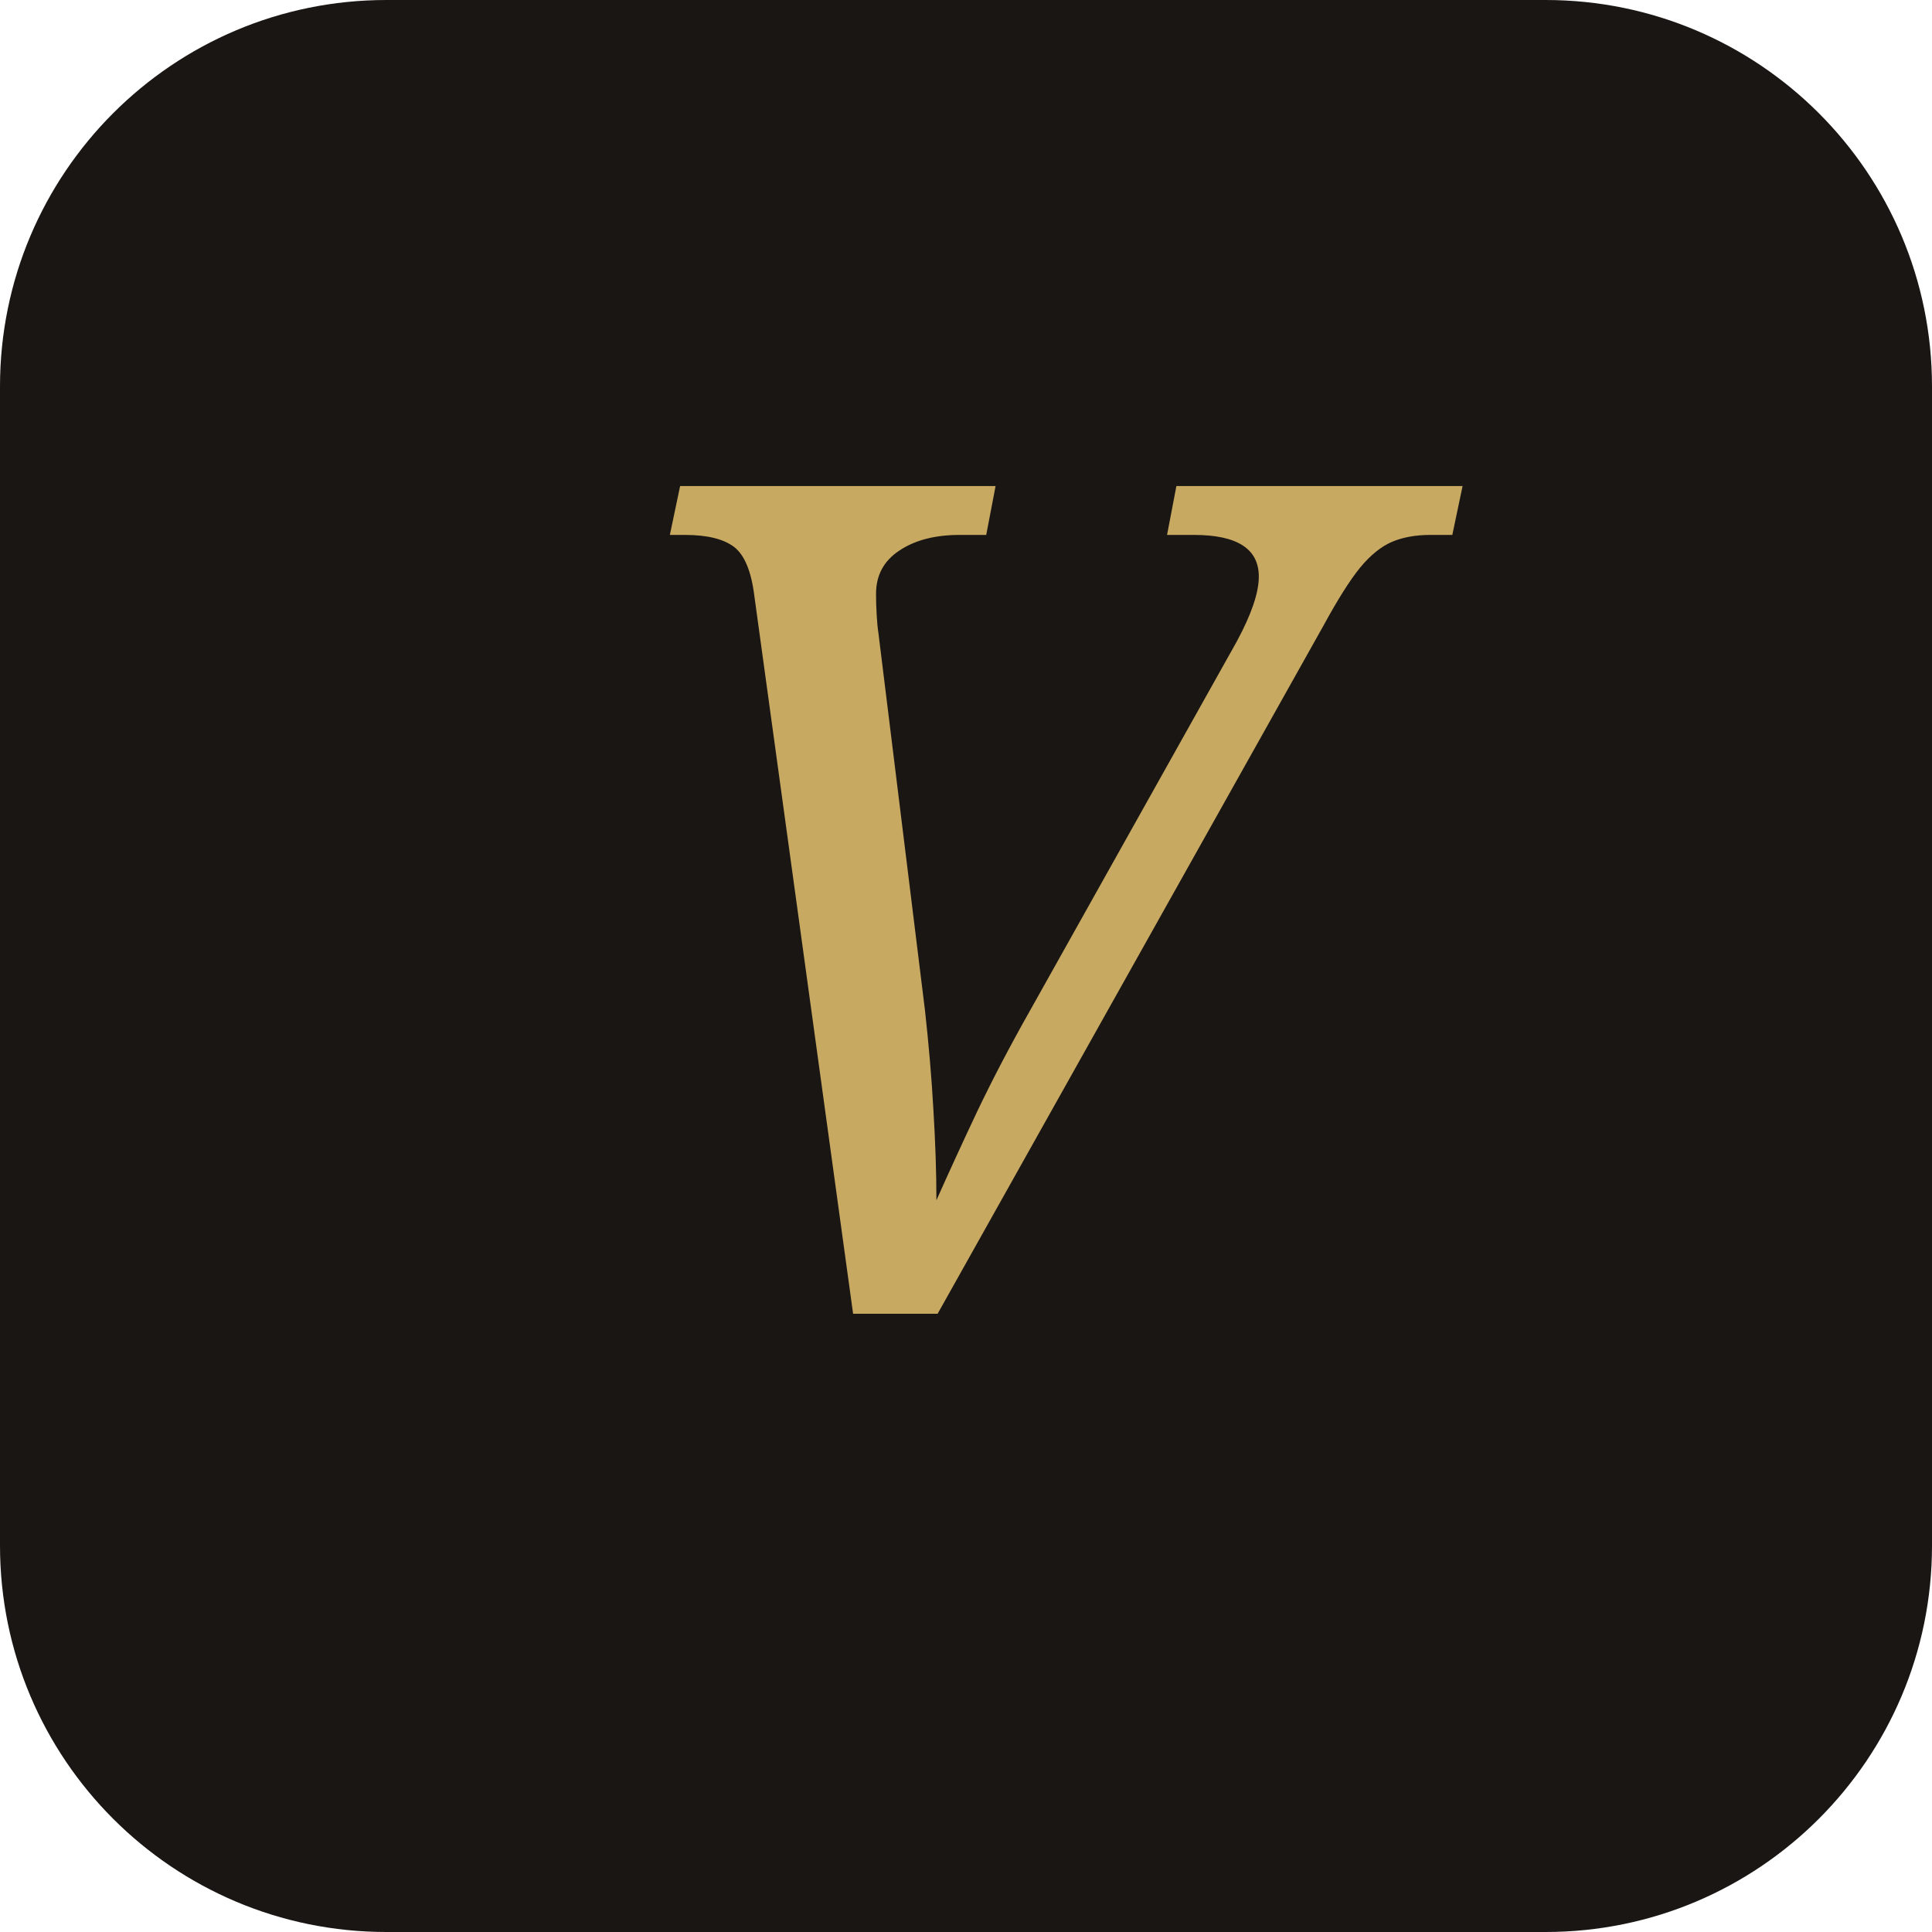
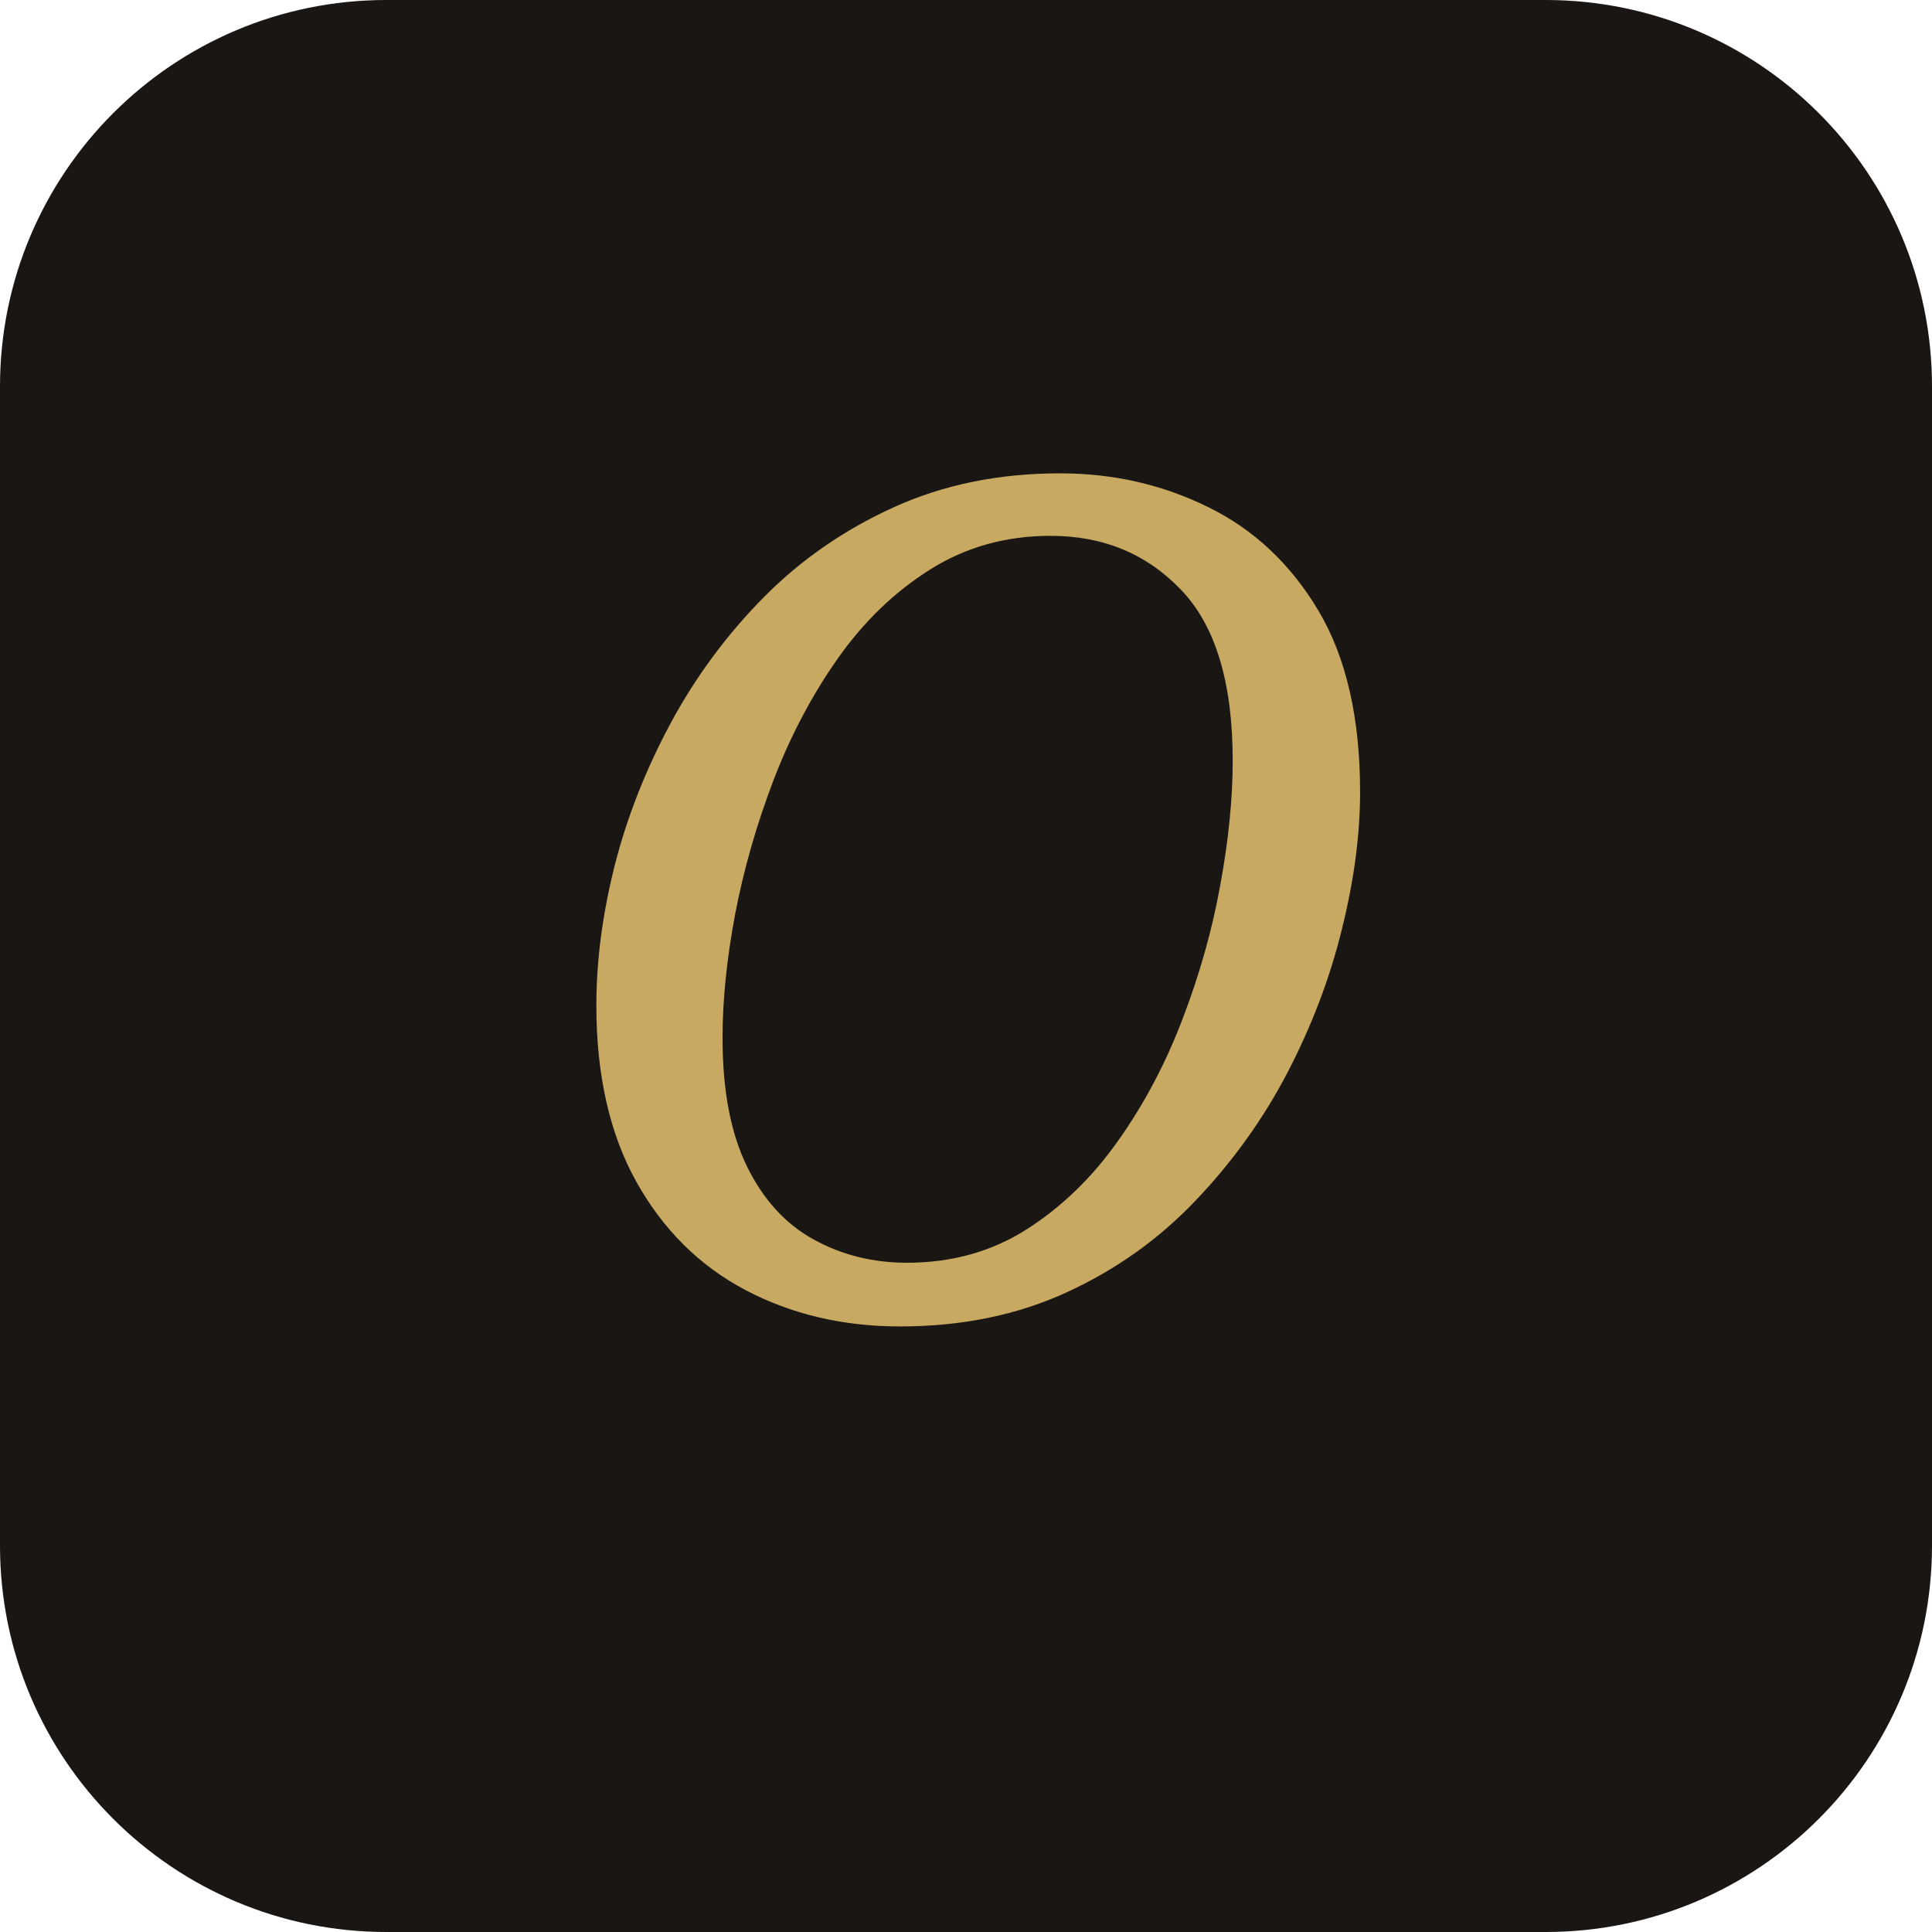
<svg xmlns="http://www.w3.org/2000/svg" viewBox="0 0 100 100">
  <rect width="100" height="100" rx="20" fill="#1A1614" />
-   <text x="50" y="68" font-family="Georgia, serif" font-size="60" font-style="italic" font-weight="400" fill="#C8A961" text-anchor="middle">V</text>
+   <text x="50" y="68" font-family="Georgia, serif" font-size="60" font-style="italic" font-weight="400" fill="#C8A961" text-anchor="middle">O</text>
</svg>
